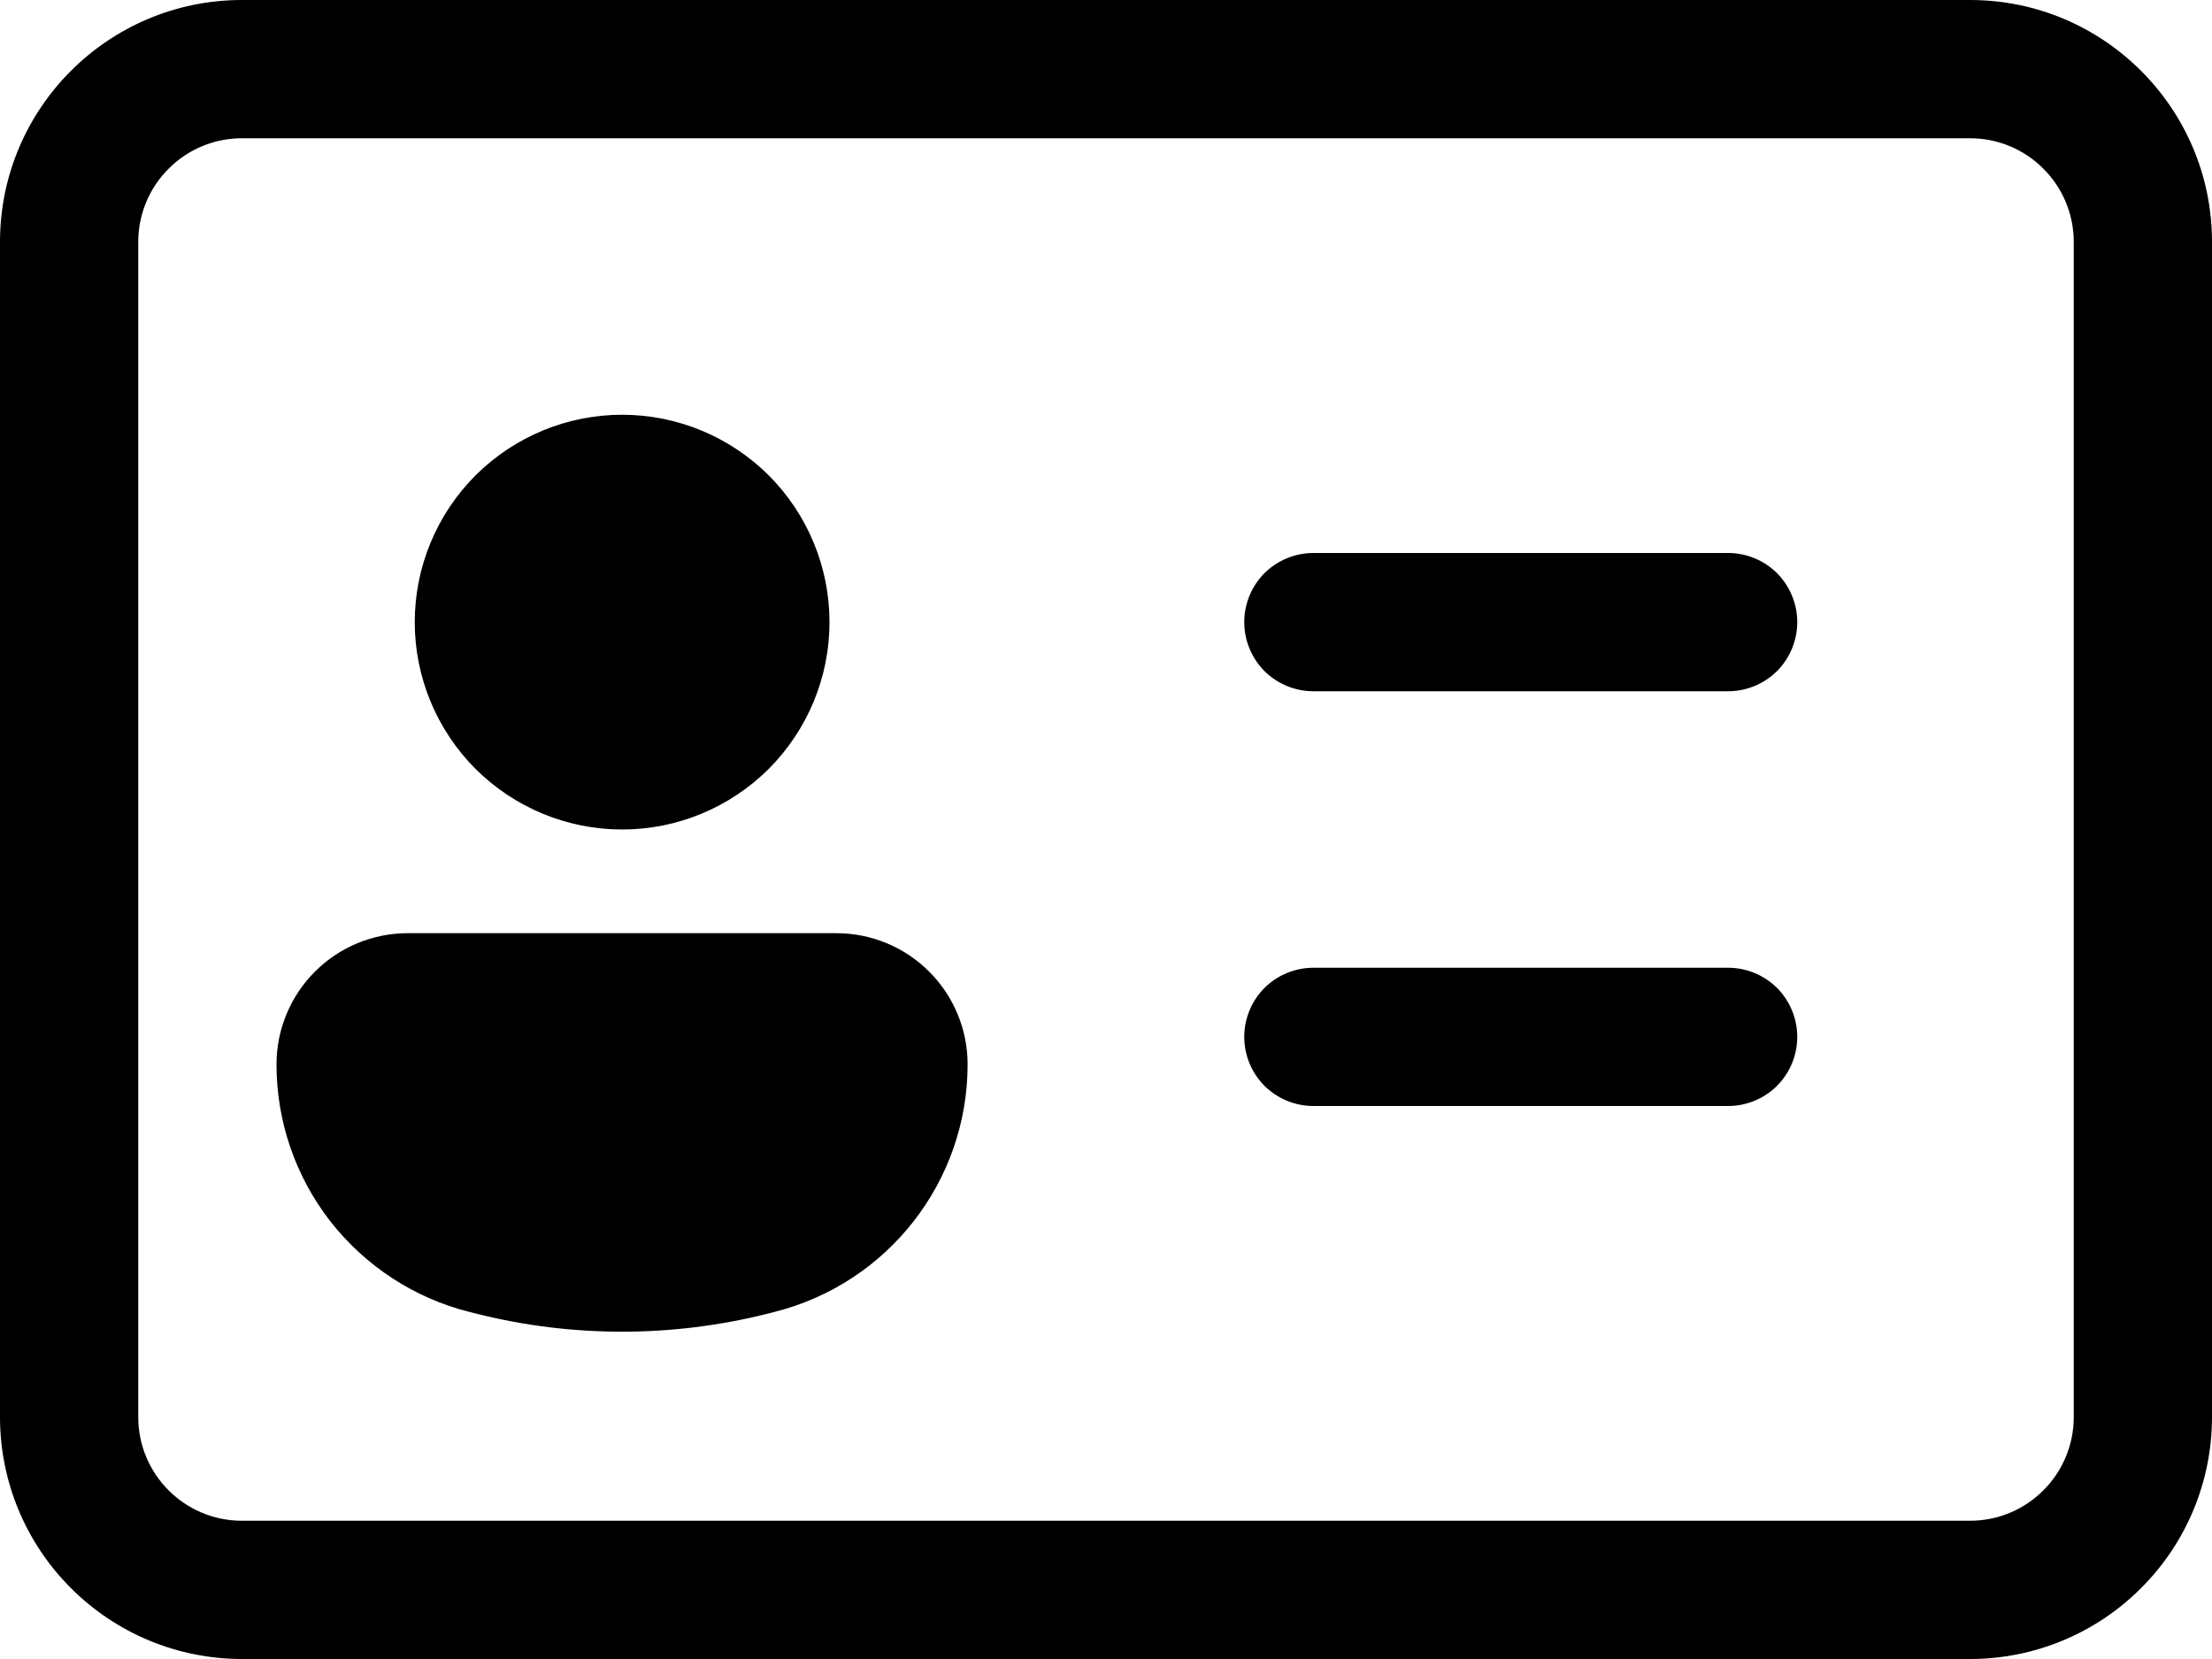
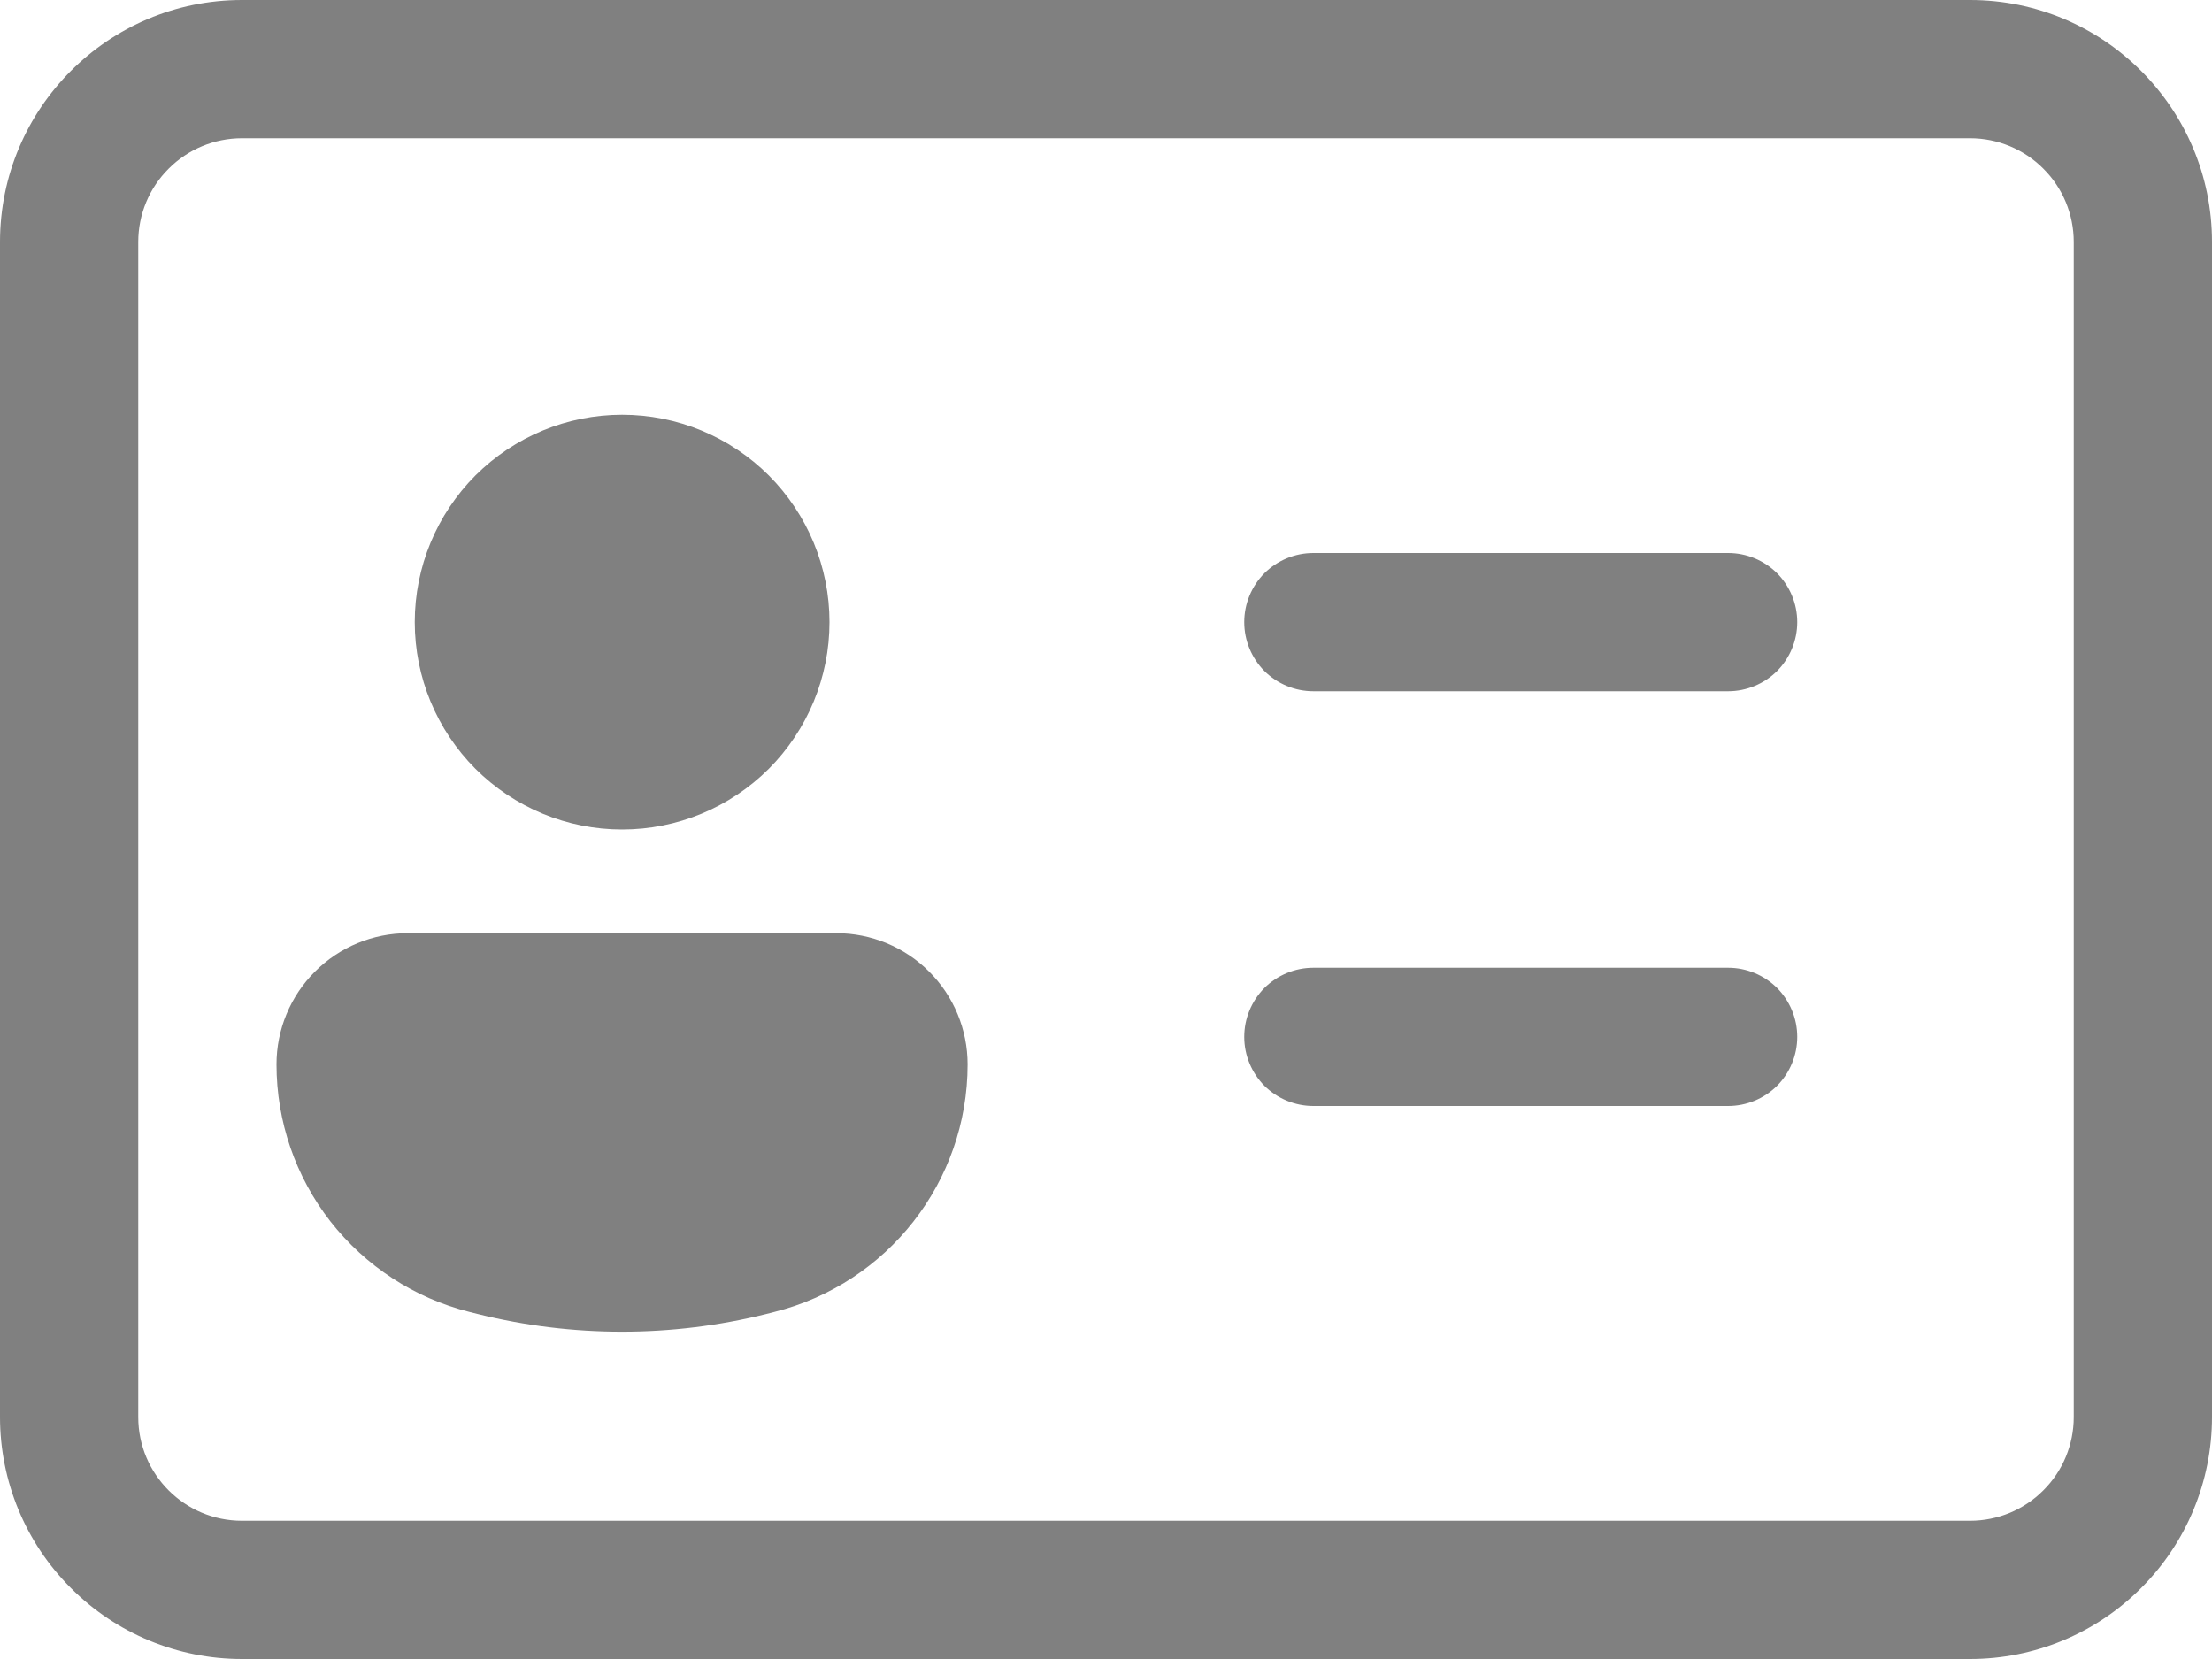
<svg xmlns="http://www.w3.org/2000/svg" width="16" height="12" viewBox="0 0 16 12" fill="none">
-   <path d="M6 4.5C6 4.898 5.842 5.279 5.561 5.561C5.279 5.842 4.898 6 4.5 6C4.102 6 3.721 5.842 3.439 5.561C3.158 5.279 3 4.898 3 4.5C3 4.102 3.158 3.721 3.439 3.439C3.721 3.158 4.102 3 4.5 3C4.898 3 5.279 3.158 5.561 3.439C5.842 3.721 6 4.102 6 4.5ZM2 7.699C2 7.447 2.1 7.206 2.278 7.028C2.456 6.85 2.697 6.75 2.949 6.75H6.05C6.302 6.75 6.543 6.85 6.721 7.028C6.899 7.206 6.999 7.447 6.999 7.699C6.999 8.546 6.422 9.284 5.6 9.49L5.541 9.505C4.857 9.675 4.141 9.675 3.457 9.505L3.397 9.49C2.998 9.39 2.644 9.159 2.39 8.835C2.137 8.51 2 8.111 2 7.699V7.699ZM9.5 4C9.367 4 9.24 4.053 9.146 4.146C9.053 4.24 9 4.367 9 4.5C9 4.633 9.053 4.76 9.146 4.854C9.24 4.947 9.367 5 9.5 5H12.5C12.633 5 12.76 4.947 12.854 4.854C12.947 4.76 13 4.633 13 4.5C13 4.367 12.947 4.24 12.854 4.146C12.76 4.053 12.633 4 12.5 4H9.5ZM9.5 7C9.367 7 9.24 7.053 9.146 7.146C9.053 7.24 9 7.367 9 7.5C9 7.633 9.053 7.76 9.146 7.854C9.24 7.947 9.367 8 9.5 8H12.5C12.633 8 12.76 7.947 12.854 7.854C12.947 7.76 13 7.633 13 7.5C13 7.367 12.947 7.24 12.854 7.146C12.76 7.053 12.633 7 12.5 7H9.5ZM0 1.75C0 0.784 0.784 0 1.75 0H14.25C15.216 0 16 0.784 16 1.75V10.25C16 10.714 15.816 11.159 15.487 11.487C15.159 11.816 14.714 12 14.25 12H1.75C1.286 12 0.841 11.816 0.513 11.487C0.184 11.159 0 10.714 0 10.25V1.75ZM1.75 1C1.551 1 1.36 1.079 1.22 1.22C1.079 1.36 1 1.551 1 1.75V10.25C1 10.664 1.336 11 1.75 11H14.25C14.449 11 14.64 10.921 14.78 10.78C14.921 10.64 15 10.449 15 10.25V1.75C15 1.551 14.921 1.36 14.78 1.22C14.64 1.079 14.449 1 14.25 1H1.75Z" fill="black" />
+   <path d="M6 4.5C6 4.898 5.842 5.279 5.561 5.561C5.279 5.842 4.898 6 4.5 6C4.102 6 3.721 5.842 3.439 5.561C3.158 5.279 3 4.898 3 4.5C3 4.102 3.158 3.721 3.439 3.439C3.721 3.158 4.102 3 4.5 3C4.898 3 5.279 3.158 5.561 3.439C5.842 3.721 6 4.102 6 4.5ZM2 7.699C2 7.447 2.1 7.206 2.278 7.028C2.456 6.85 2.697 6.75 2.949 6.75H6.05C6.302 6.75 6.543 6.85 6.721 7.028C6.899 7.206 6.999 7.447 6.999 7.699C6.999 8.546 6.422 9.284 5.6 9.49L5.541 9.505C4.857 9.675 4.141 9.675 3.457 9.505L3.397 9.49C2.998 9.39 2.644 9.159 2.39 8.835C2.137 8.51 2 8.111 2 7.699V7.699ZM9.5 4C9.367 4 9.24 4.053 9.146 4.146C9.053 4.24 9 4.367 9 4.5C9 4.633 9.053 4.76 9.146 4.854C9.24 4.947 9.367 5 9.5 5H12.5C12.633 5 12.76 4.947 12.854 4.854C12.947 4.76 13 4.633 13 4.5C13 4.367 12.947 4.24 12.854 4.146C12.76 4.053 12.633 4 12.5 4H9.5ZM9.5 7C9.367 7 9.24 7.053 9.146 7.146C9.053 7.24 9 7.367 9 7.5C9 7.633 9.053 7.76 9.146 7.854C9.24 7.947 9.367 8 9.5 8H12.5C12.633 8 12.76 7.947 12.854 7.854C12.947 7.76 13 7.633 13 7.5C13 7.367 12.947 7.24 12.854 7.146C12.76 7.053 12.633 7 12.5 7H9.5ZM0 1.75C0 0.784 0.784 0 1.75 0H14.25C15.216 0 16 0.784 16 1.75V10.25C16 10.714 15.816 11.159 15.487 11.487C15.159 11.816 14.714 12 14.25 12H1.75C1.286 12 0.841 11.816 0.513 11.487C0.184 11.159 0 10.714 0 10.25V1.75ZM1.75 1C1.551 1 1.36 1.079 1.22 1.22C1.079 1.36 1 1.551 1 1.75V10.25C1 10.664 1.336 11 1.75 11H14.25C14.449 11 14.64 10.921 14.78 10.78C14.921 10.64 15 10.449 15 10.25V1.75C15 1.551 14.921 1.36 14.78 1.22C14.64 1.079 14.449 1 14.25 1H1.75Z" fill="gray" />
</svg>
